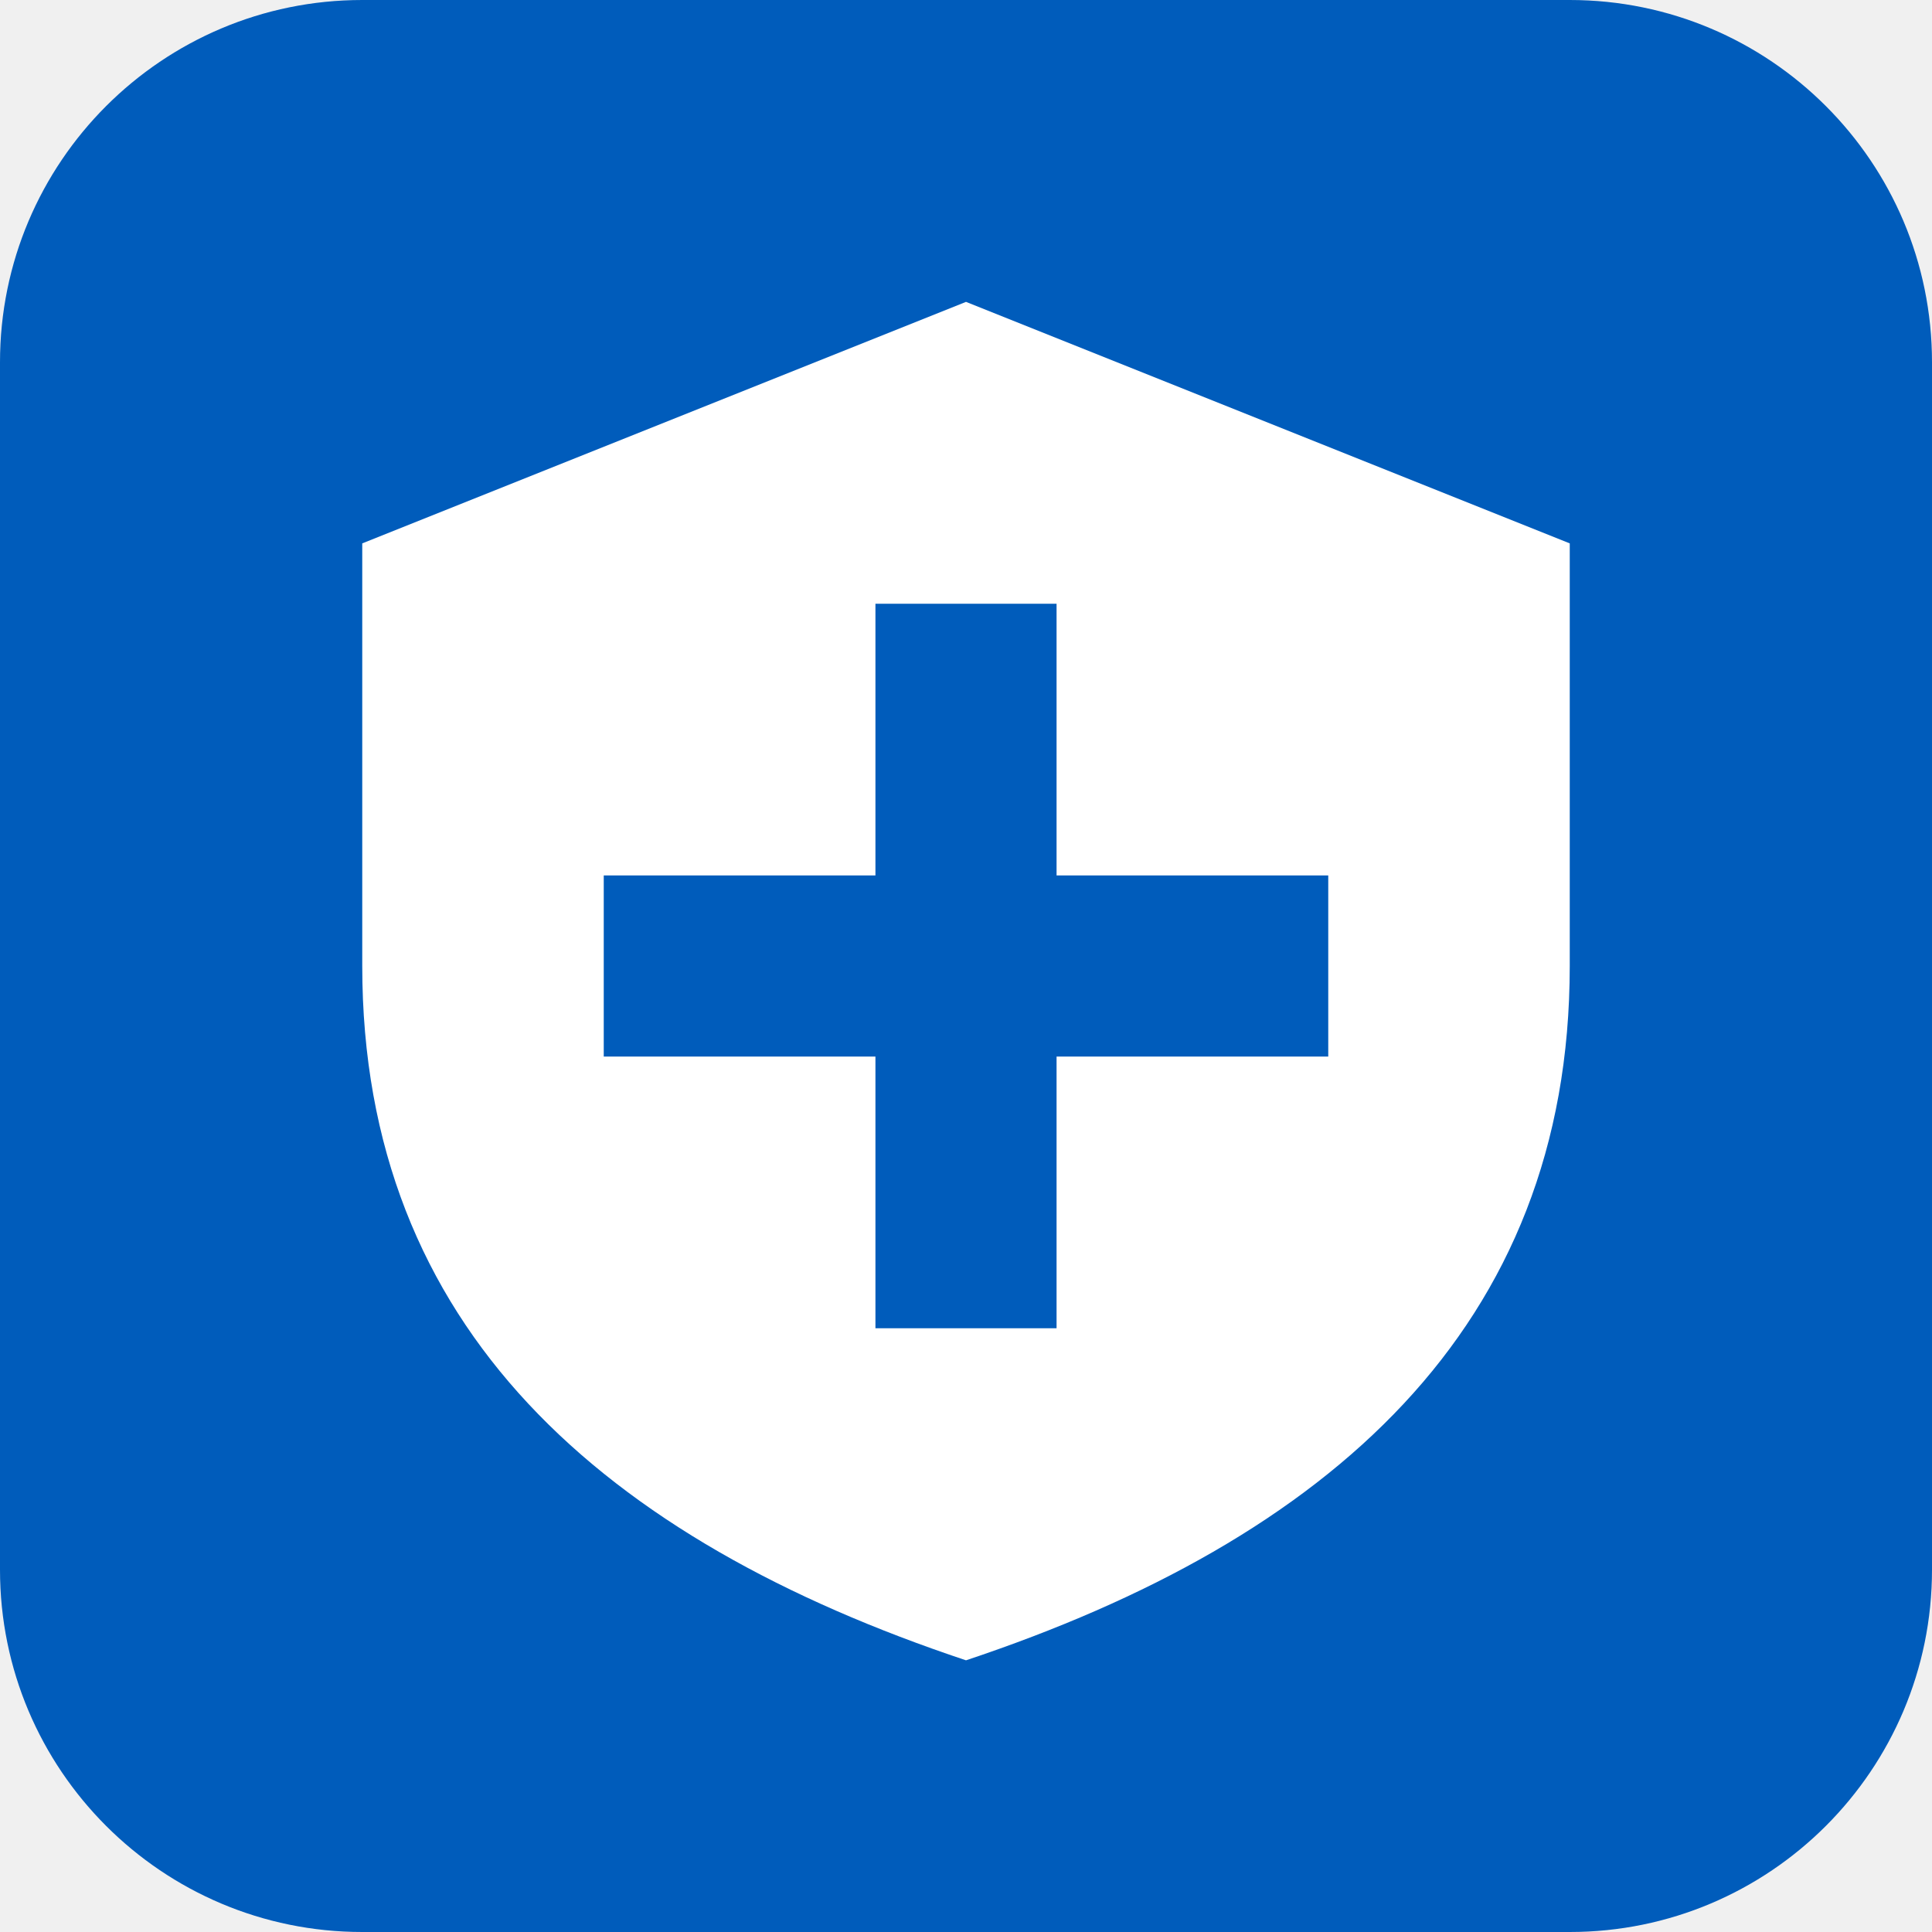
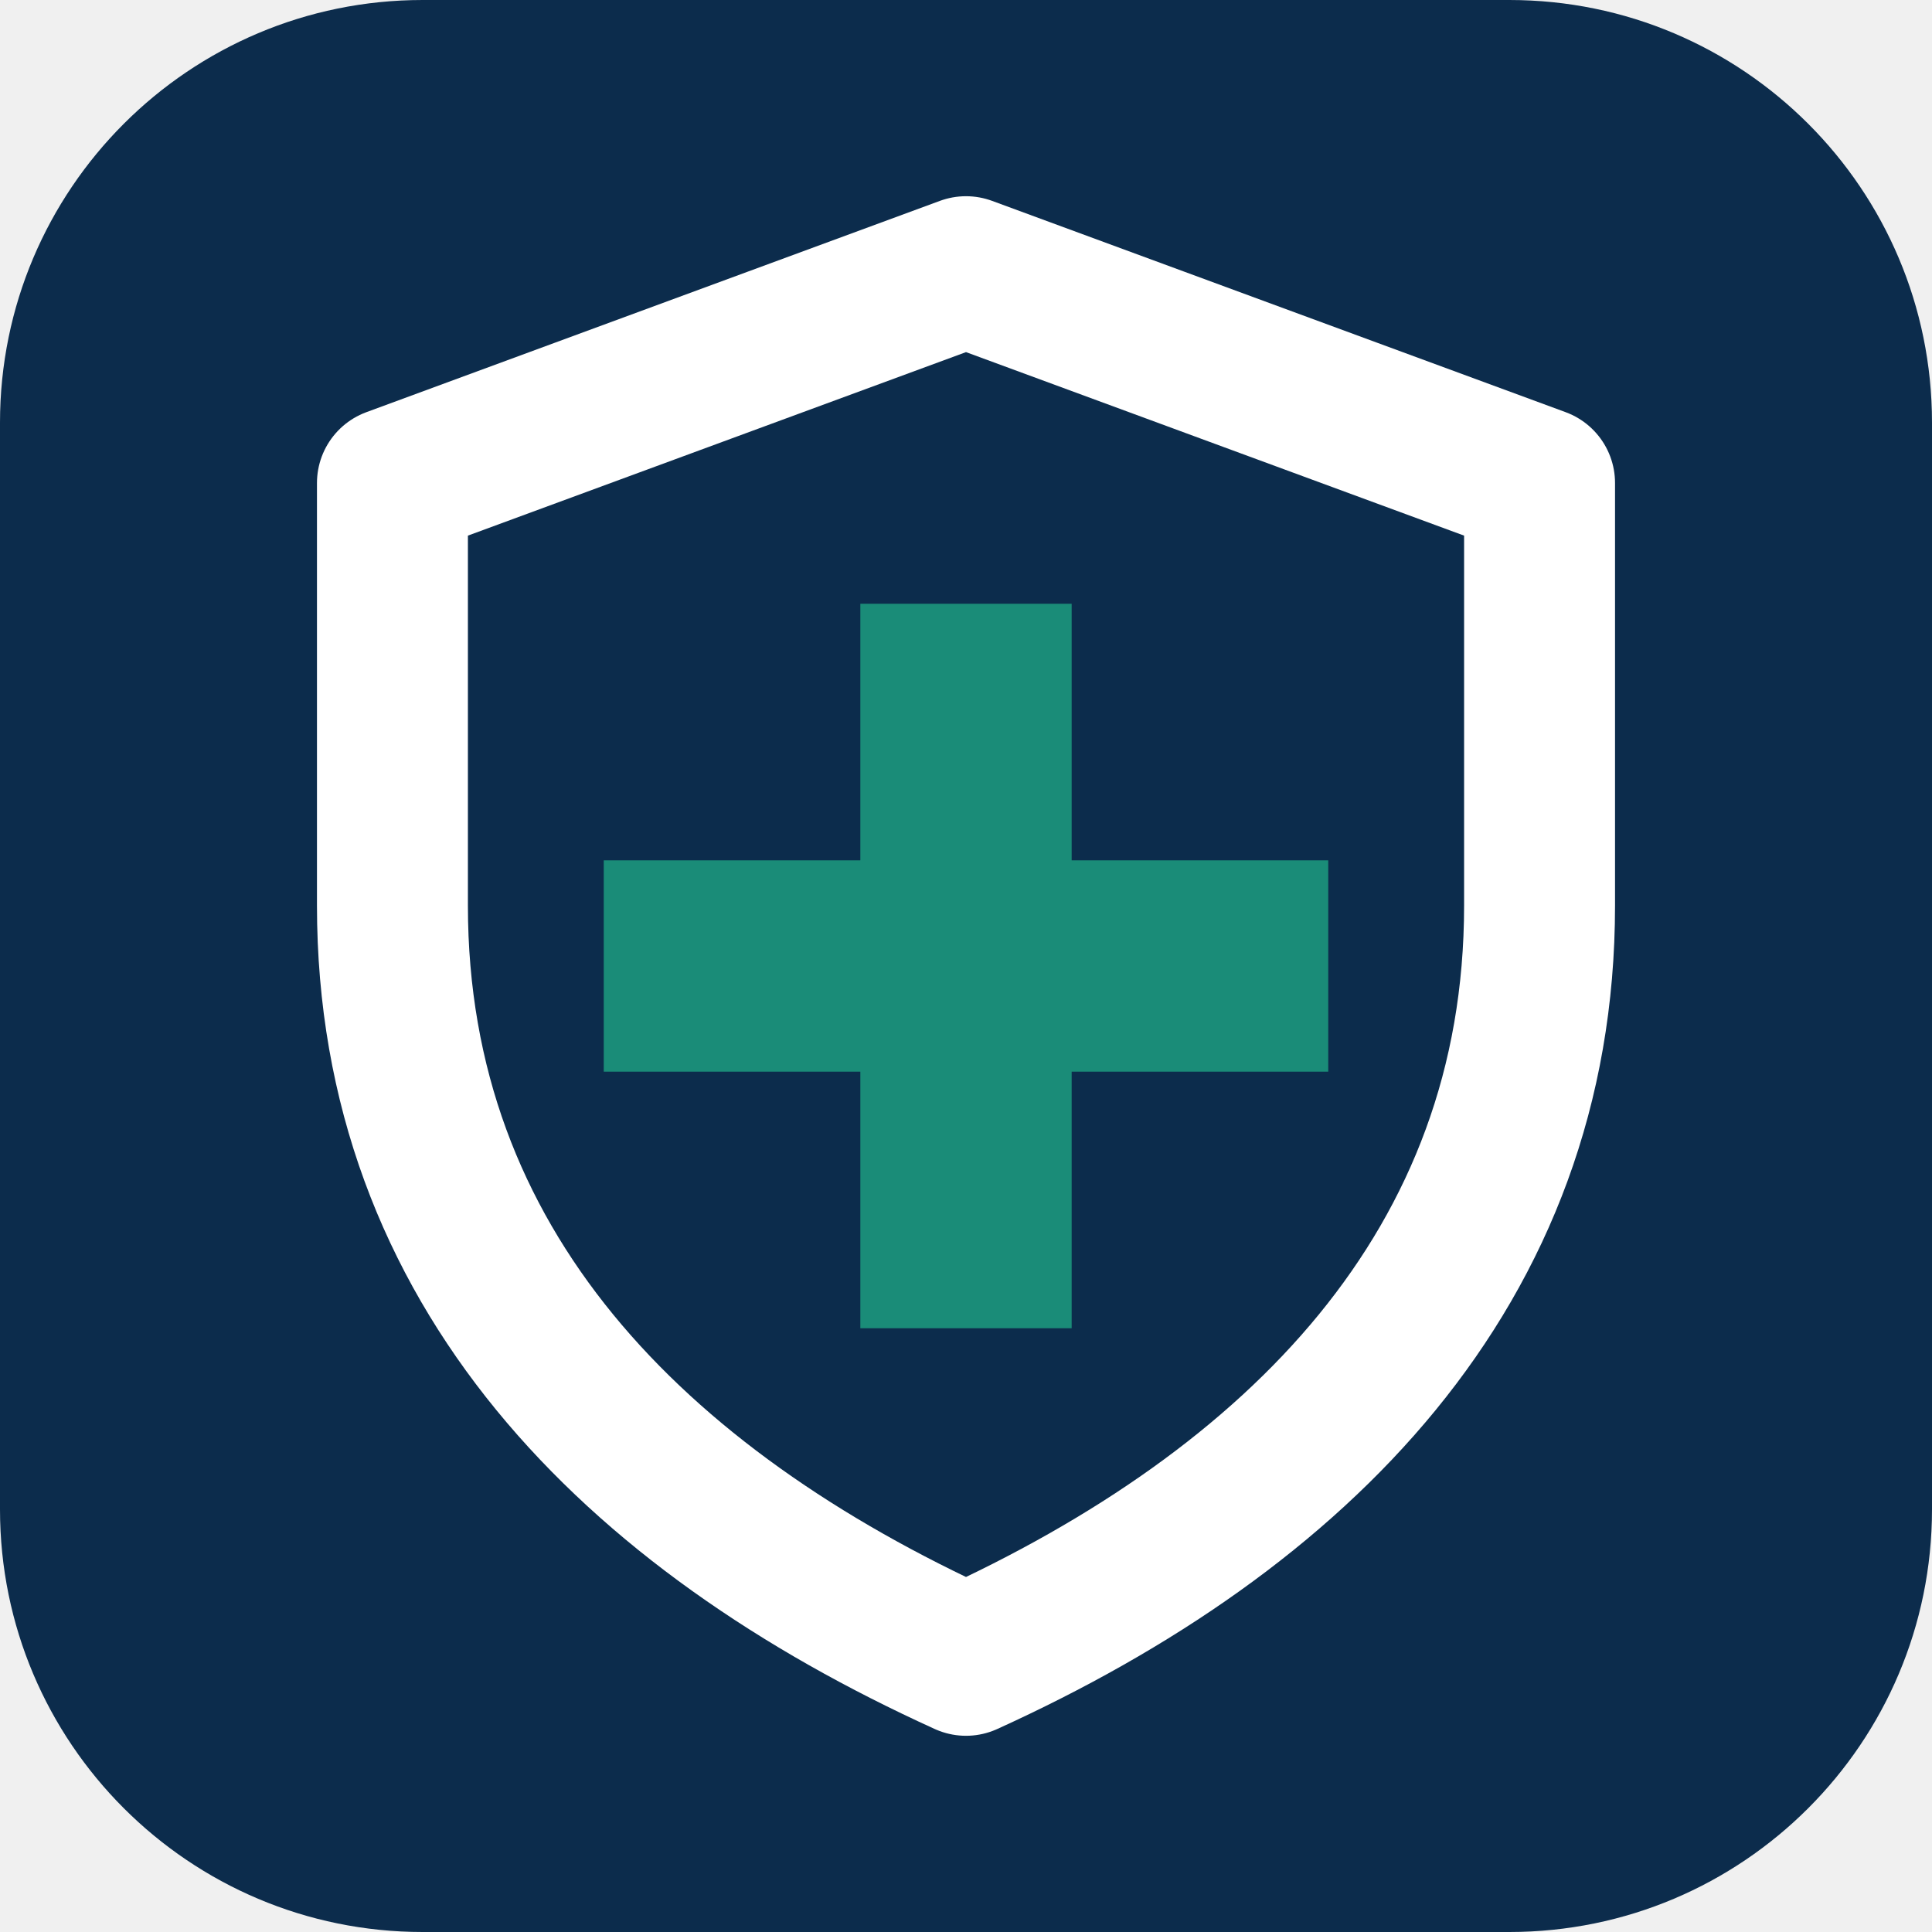
<svg xmlns="http://www.w3.org/2000/svg" viewBox="0 0 64 64">
-   <rect width="64" height="64" rx="12" fill="#005cbb" />
-   <path fill="white" d="M32 10l20 8v14c0 12-8 19-20 23C20 51 12 44 12 32V18z" />
-   <path fill="#005cbb" d="M29 20h6v9h9v6h-9v9h-6v-9h-9v-6h9z" />
+   <rect width="64" height="64" rx="14" fill="#0c2c4c" />
+   <path fill="none" stroke="#fff" stroke-width="5" stroke-linejoin="round" d="M32 9 51 16v14c0 12-8 20-19 25C21 50 13 42 13 30V16z" />
+   <path fill="#1a8c78" d="M28.5 20h7v8.5H44v7h-8.5V44h-7v-8.5H20v-7h8.5z" />
</svg>
